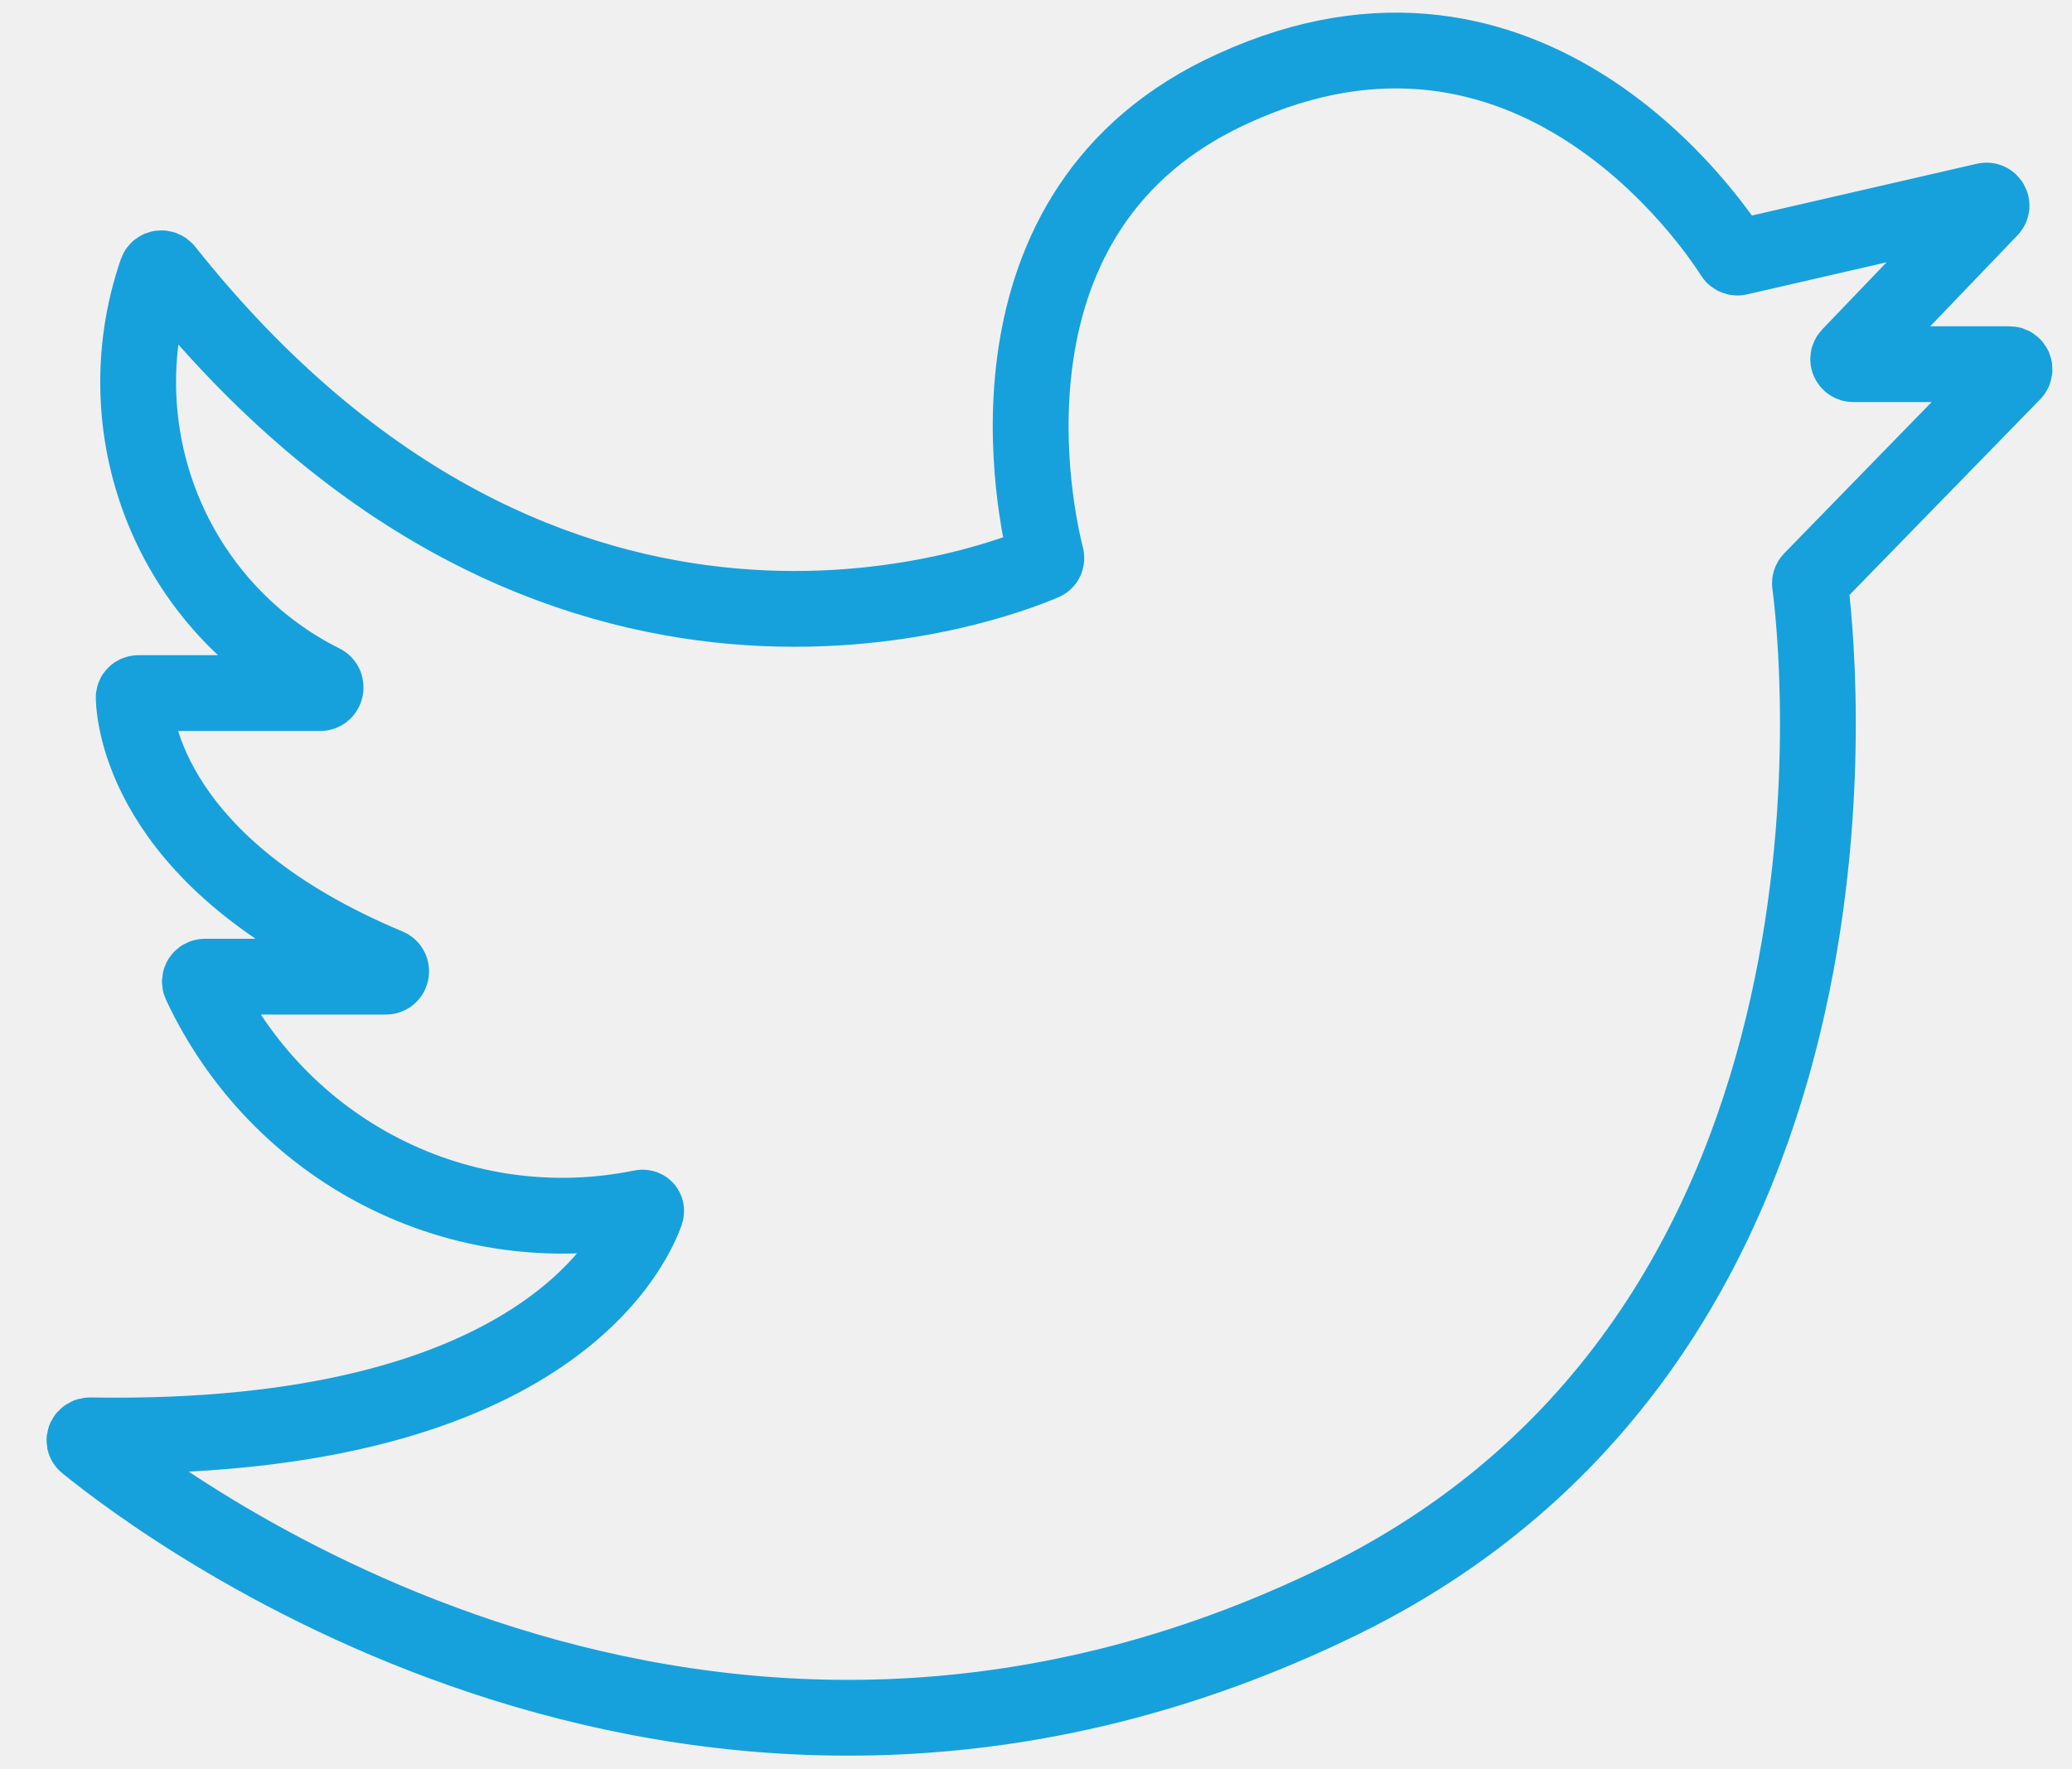
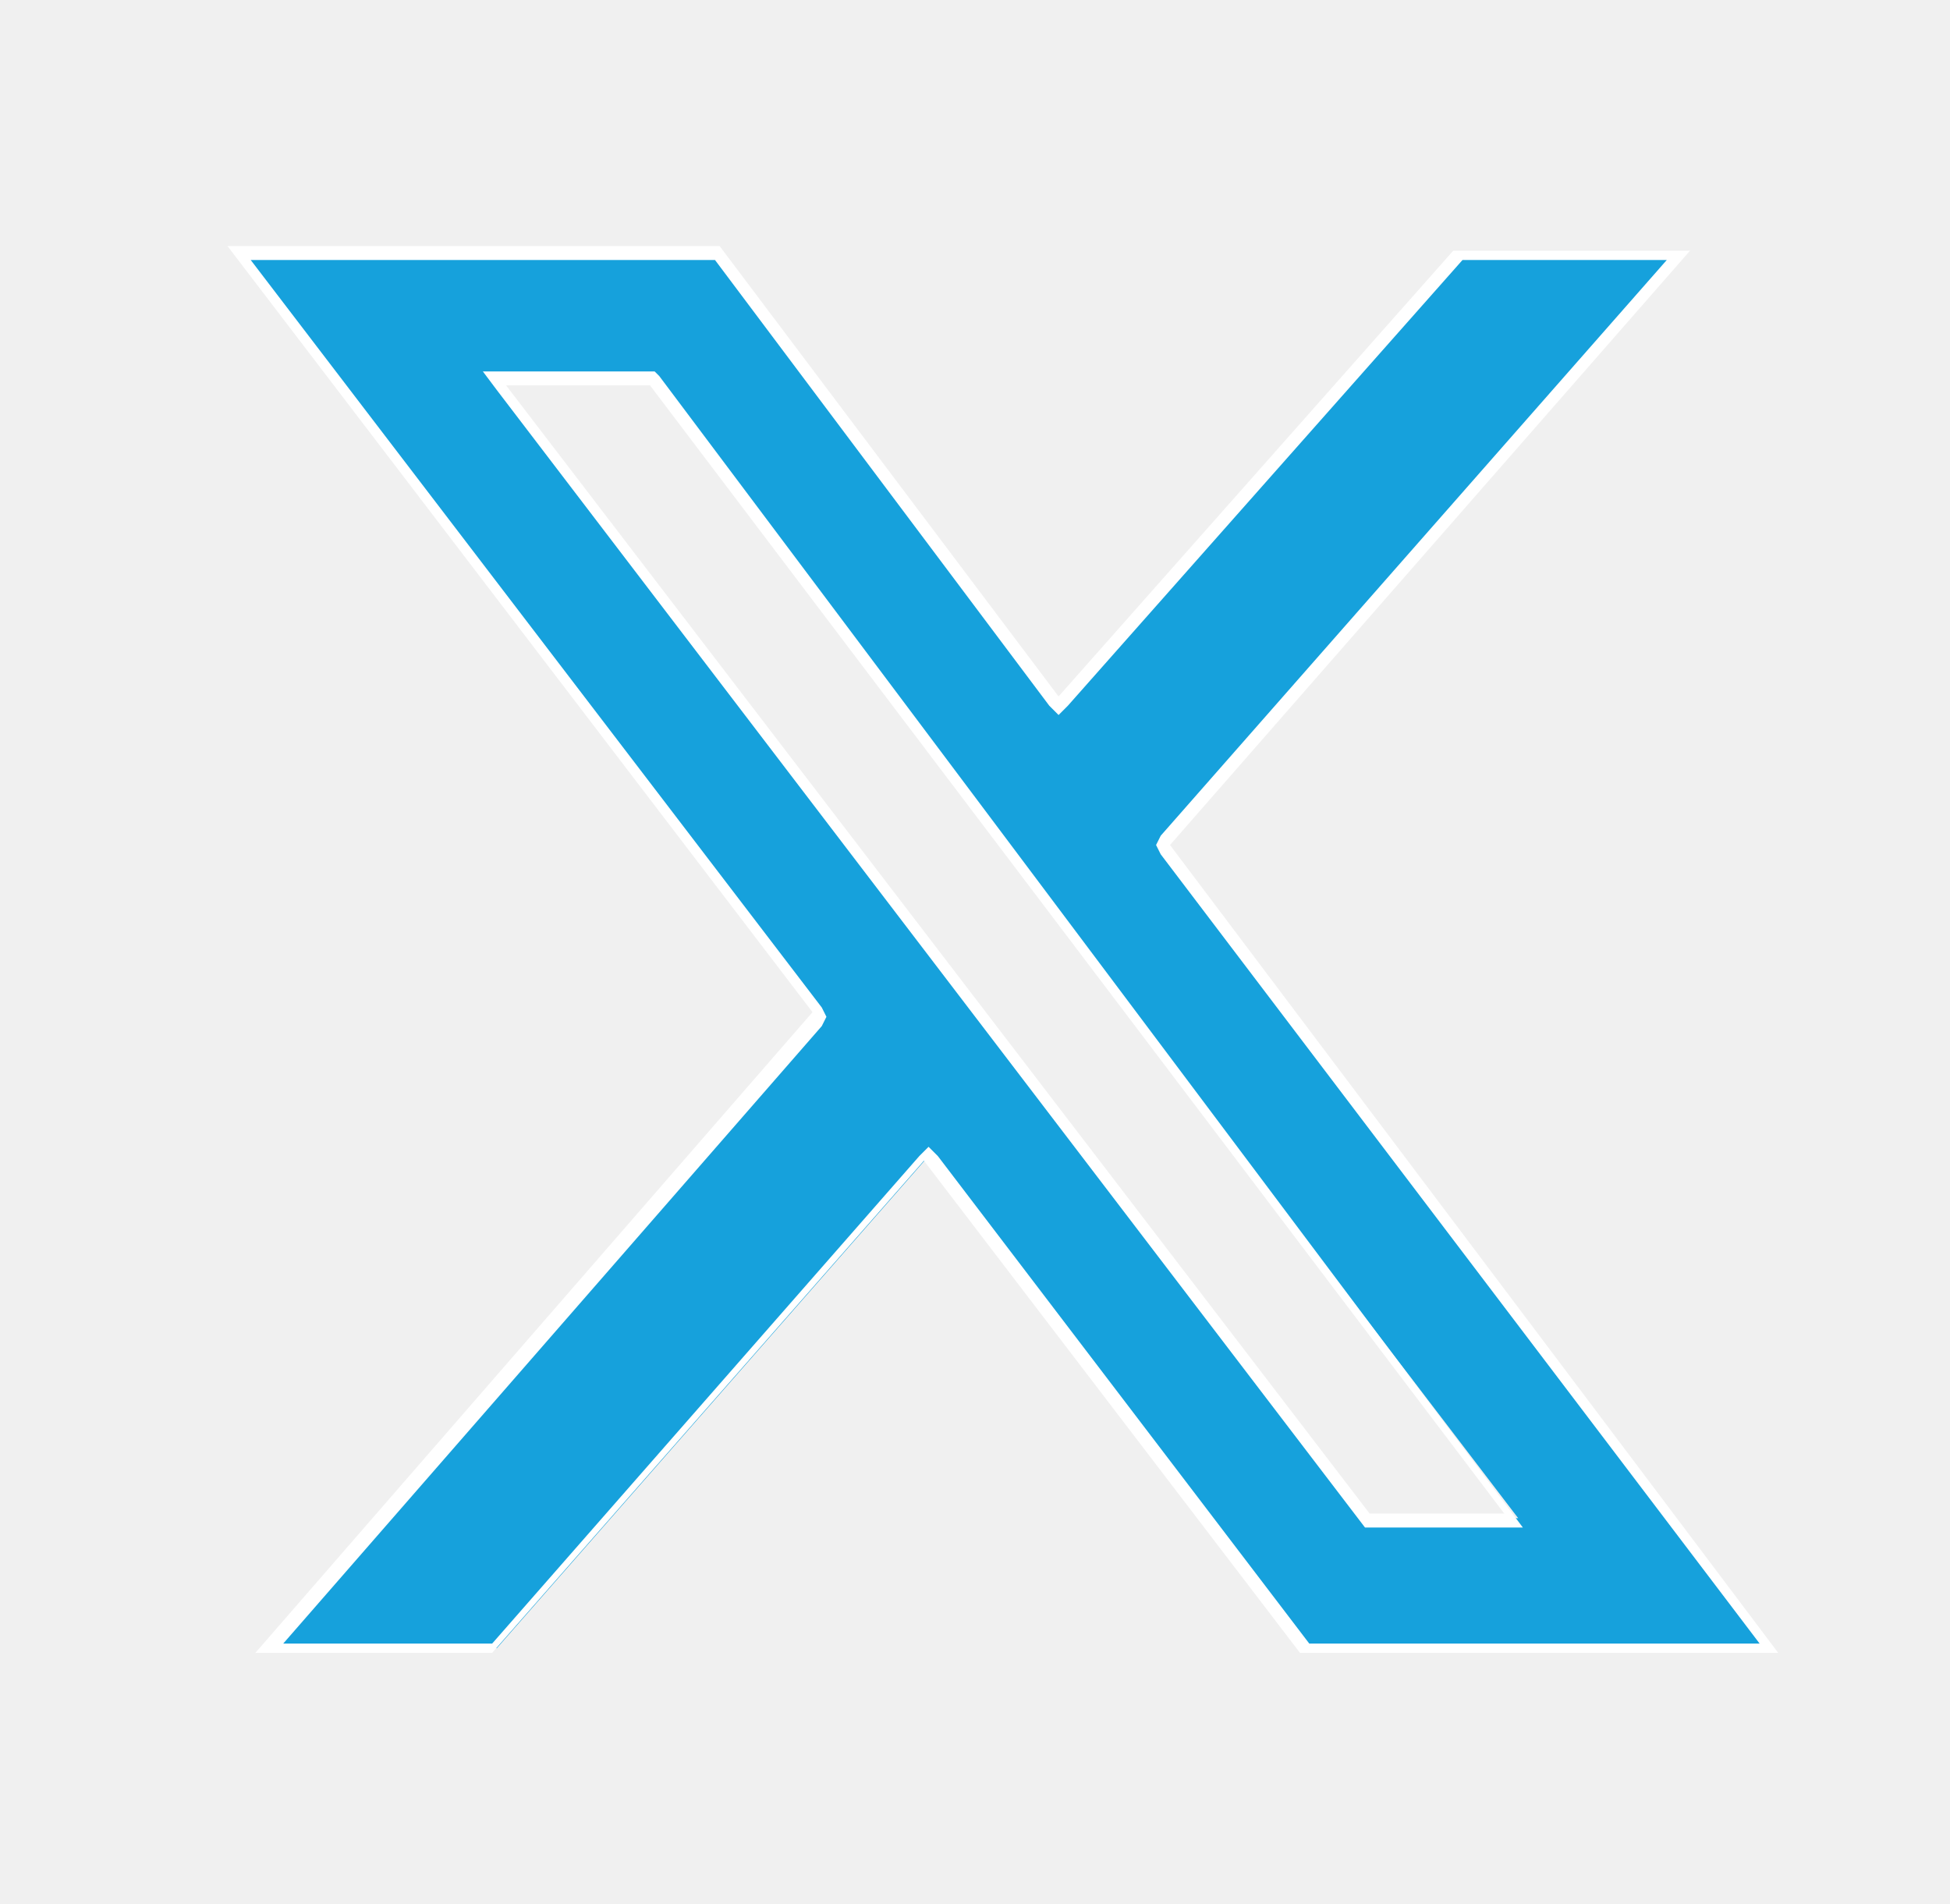
- <svg xmlns="http://www.w3.org/2000/svg" width="41" height="35" viewBox="0 0 41 35" fill="none">
-   <path d="M1.78 28.41C1.687 28.409 1.631 28.516 1.703 28.575C3.286 29.866 13.911 37.885 26.576 31.659C37.592 26.233 35.937 12.463 35.815 11.558C35.811 11.527 35.821 11.498 35.843 11.475L39.835 7.378C39.896 7.314 39.851 7.208 39.763 7.208H36.671C36.583 7.208 36.538 7.102 36.599 7.039L39.38 4.138C39.449 4.067 39.383 3.95 39.286 3.972L34.402 5.096C34.36 5.106 34.317 5.089 34.294 5.053C33.893 4.421 30.276 -0.933 24.415 1.745C19.128 4.126 20.502 10.242 20.701 11.018C20.713 11.065 20.696 11.112 20.651 11.131C19.77 11.511 10.943 14.992 3.275 5.349C3.226 5.288 3.127 5.3 3.101 5.373C2.554 6.955 2.619 8.691 3.286 10.229C3.908 11.662 5.008 12.821 6.385 13.507C6.483 13.556 6.449 13.718 6.339 13.718H2.74C2.686 13.718 2.643 13.759 2.645 13.812C2.664 14.358 2.995 17.173 7.677 19.129C7.779 19.172 7.75 19.331 7.639 19.331H4.054C3.982 19.331 3.934 19.405 3.964 19.471C4.719 21.086 5.985 22.402 7.564 23.206C9.15 24.015 10.956 24.259 12.694 23.904C12.758 23.89 12.803 23.937 12.781 23.998C12.519 24.735 10.727 28.561 1.78 28.41Z" stroke="#16A1DC" stroke-width="1.5" stroke-linecap="round" stroke-linejoin="round" />
+ <svg xmlns="http://www.w3.org/2000/svg" version="1.1" id="Layer_1" x="0px" y="0px" viewBox="0 0 42 41" style="enable-background:new 0 0 42 41;" xml:space="preserve">
+   <style type="text/css">
+ 	.st0{fill:#16A1DC;}
+ 	.st1{fill:#FFFFFF;}
+ </style>
+   <g>
+     <path class="st0" d="M28.1,35.5l-8.1-10.6l-9.3,10.6H5.8l11.8-13.6L5.1,5.5h10.3l7.4,9.7l8.6-9.7h4.8L25,18.2l13.1,17.3H28.1z    M29.5,32.7h3.2L14,8.2h-3.4L29.5,32.7z" />
+     <path class="st1" d="M35.9,5.6L25,18l-0.1,0.2l0.1,0.2l12.9,17h-9.7l-8-10.5l-0.2-0.2l-0.2,0.2l-9.2,10.5H6.1l11.6-13.3l0.1-0.2   l-0.1-0.2L5.4,5.6h10l7.2,9.6l0.2,0.2l0.2-0.2l8.5-9.6H35.9 M29.4,32.9h0.1h2.8h0.5l-0.3-0.4L14.2,8.1L14.1,8H14h-3.1h-0.5l0.3,0.4   L29.4,32.9L29.4,32.9 M36.4,5.4h-5.1L22.8,15l-7.3-9.7H4.9l12.6,16.5L5.5,35.6h5.1L19.9,25L28,35.6h10.3L25.2,18.2L36.4,5.4   L36.4,5.4z M29.5,32.6L10.9,8.3H14l18.4,24.3H29.5L29.5,32.6z" />
+   </g>
</svg>
